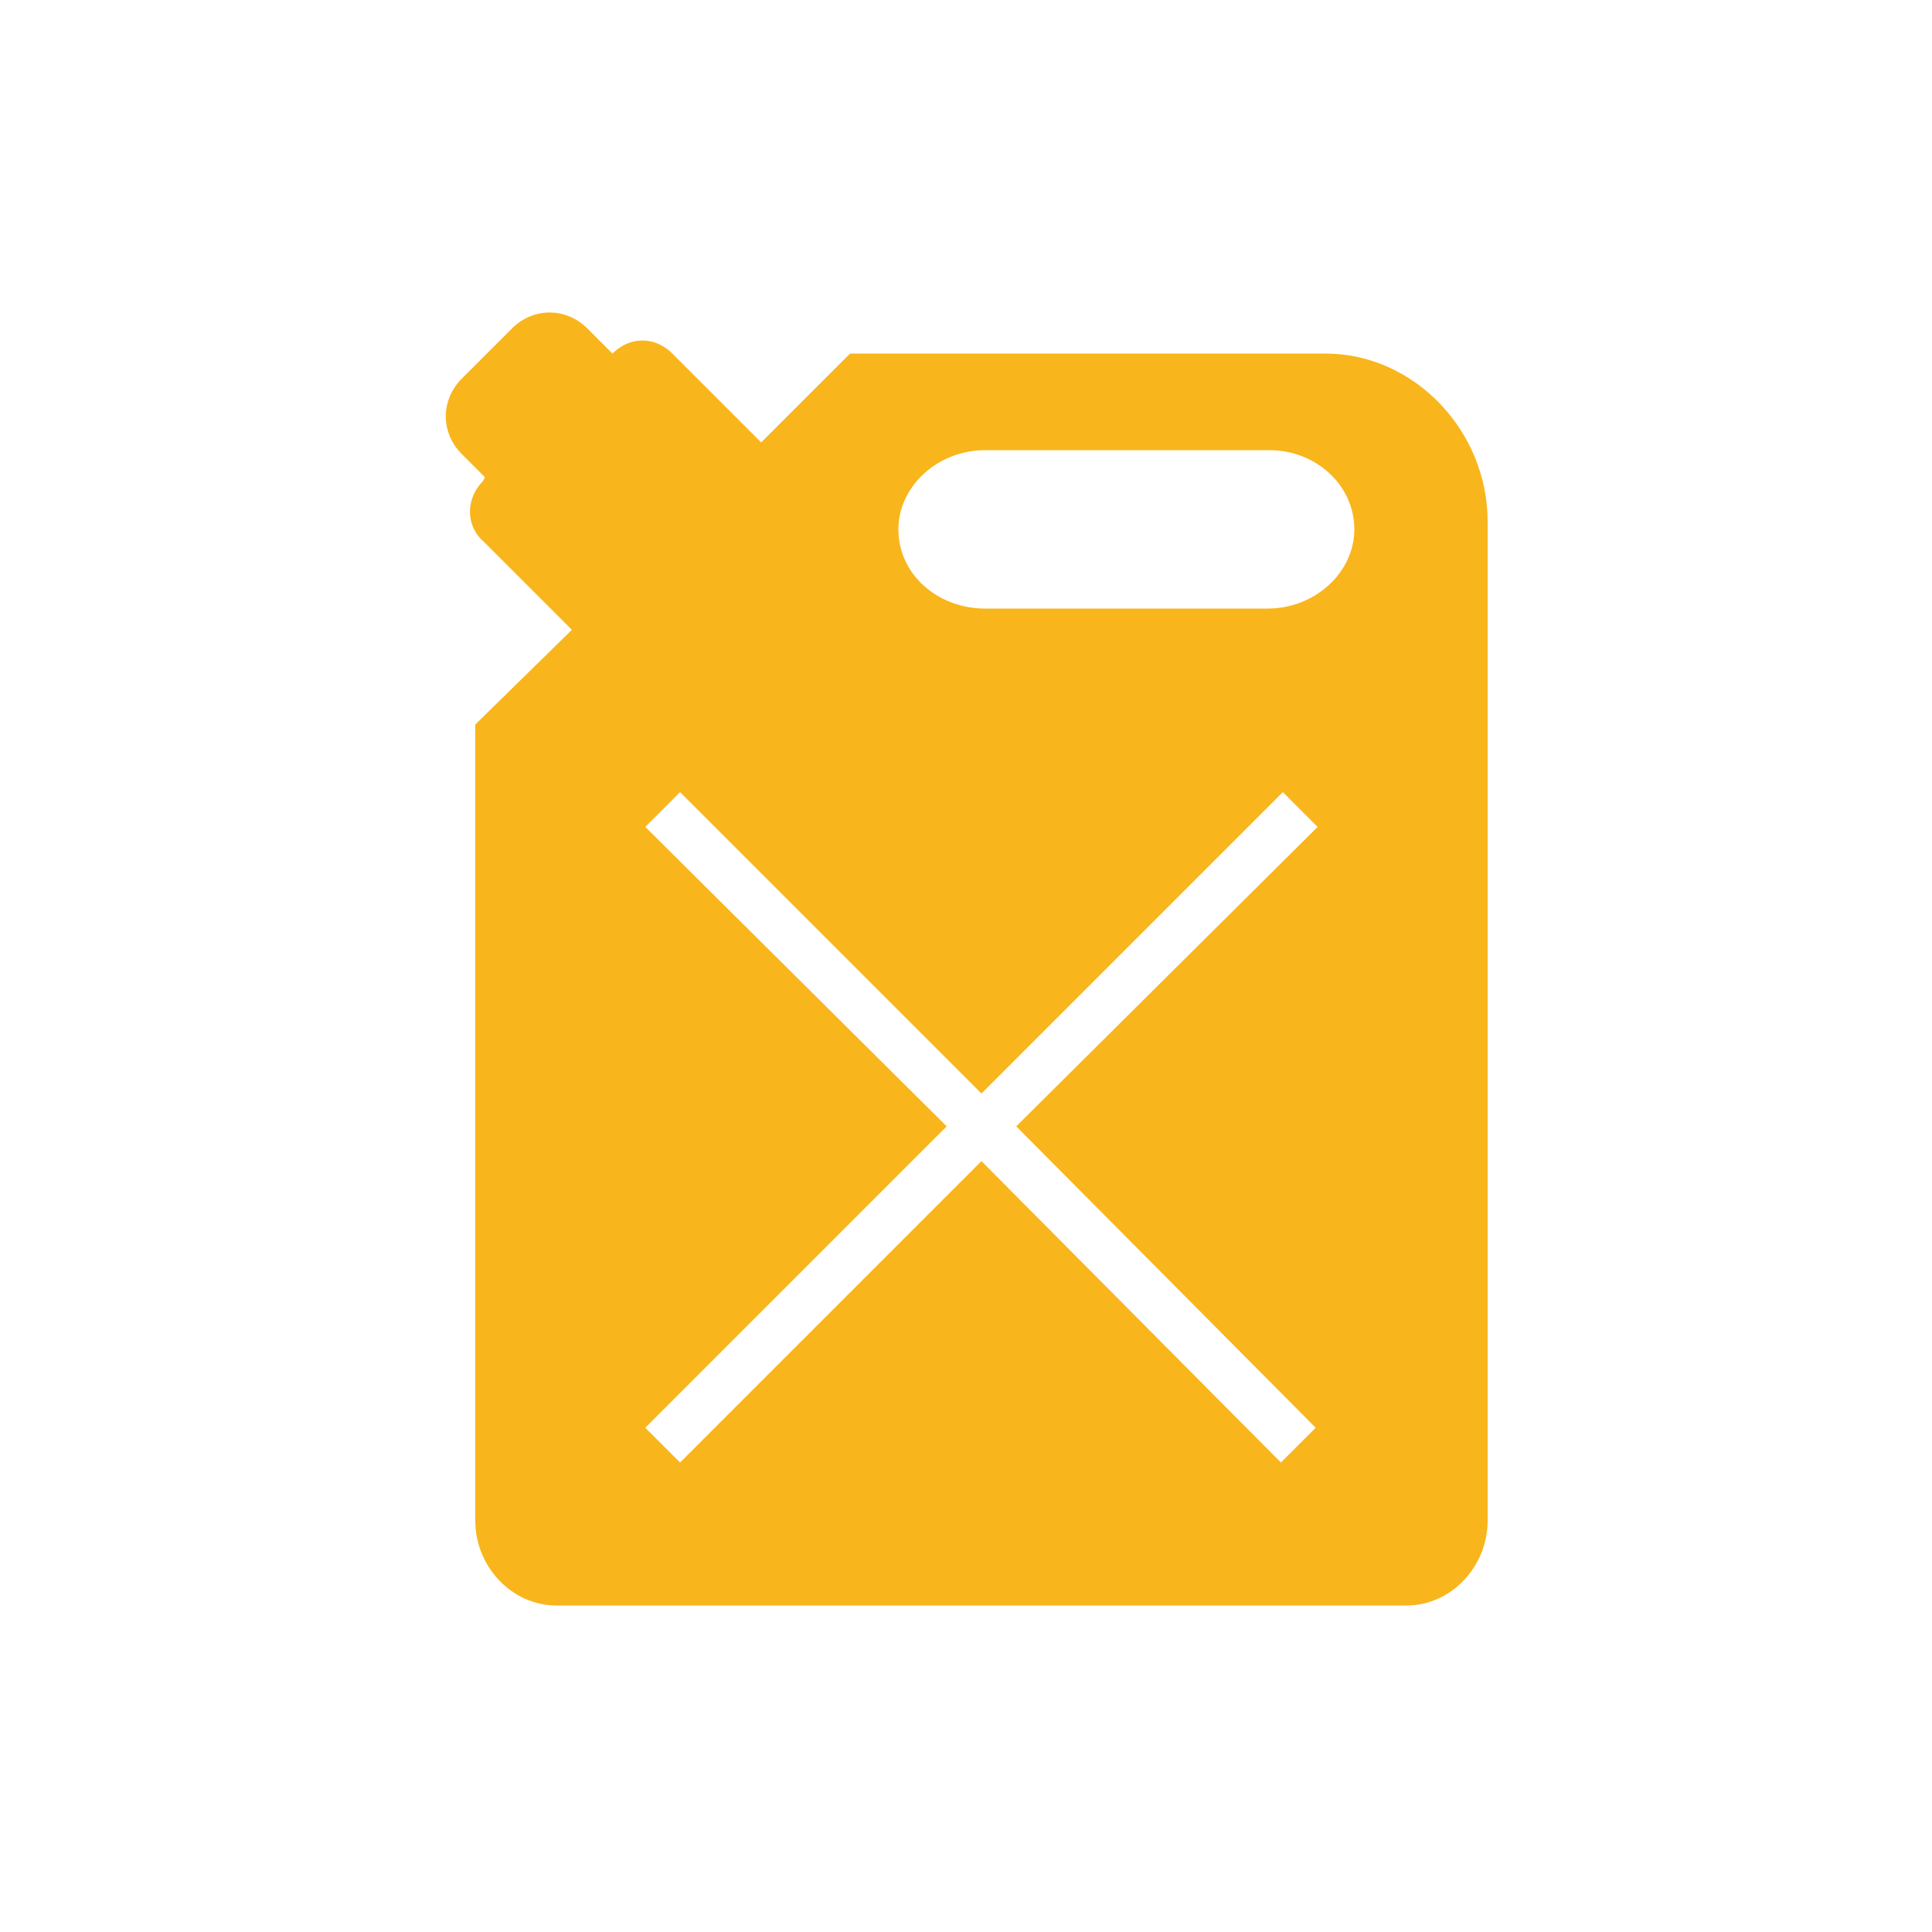
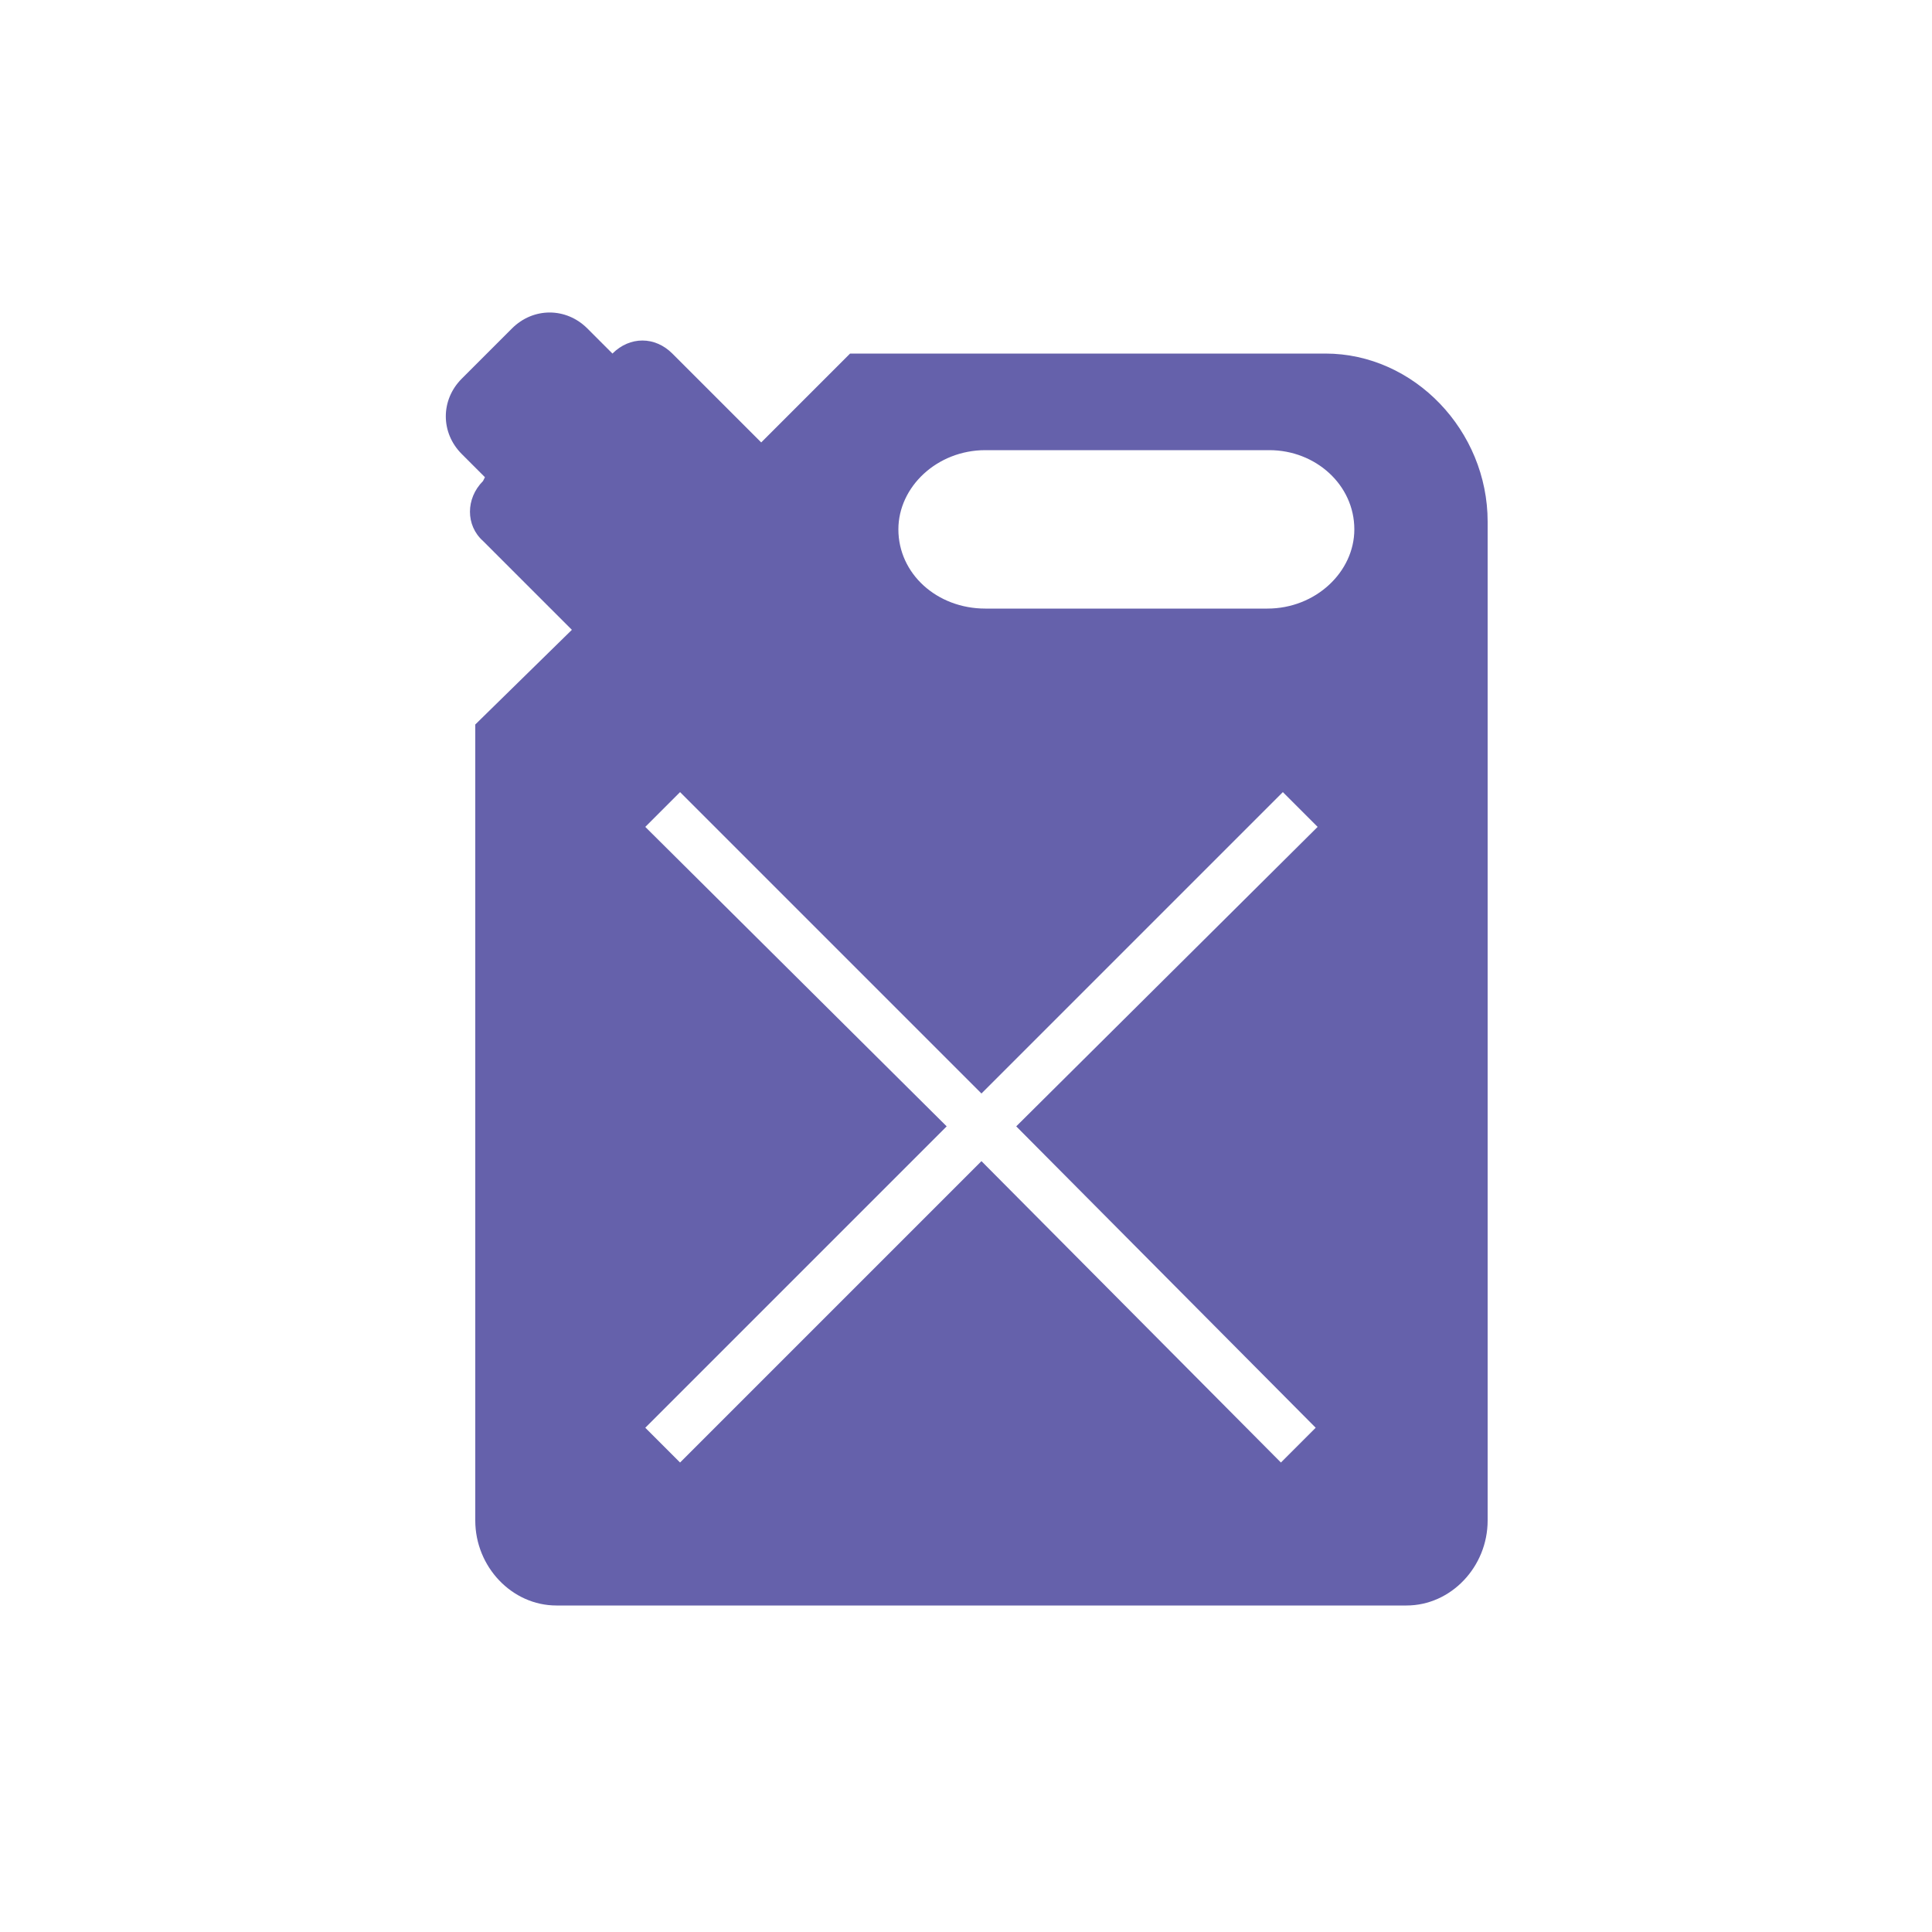
<svg xmlns="http://www.w3.org/2000/svg" version="1.1" id="Layer_1" x="0px" y="0px" viewBox="0 0 100 100" style="enable-background:new 0 0 100 100;" xml:space="preserve">
  <style type="text/css">
- 	.st0{fill:#F9B51C;}
+ 	.st0{fill:#6561AB;}
</style>
  <path class="st0" d="M68.6,18.3H44l-4.6,4.6l-4.6-4.6c-0.9-0.9-2.2-0.9-3.1,0L30.4,17c-1.1-1.1-2.8-1.1-3.9,0l-2.6,2.6  c-1.1,1.1-1.1,2.8,0,3.9l1.2,1.2L25,24.9c-0.9,0.9-0.9,2.3,0,3.1l4.6,4.6l-5,4.9v41.2c0,2.4,1.9,4.4,4.2,4.4h44c2.3,0,4.2-2,4.2-4.4  V27C77,22.3,73.2,18.3,68.6,18.3z M68.1,73.9l-1.8,1.8L50.8,60.1L35.2,75.7l-1.8-1.8L49,58.3L33.4,42.8l1.8-1.8l15.6,15.6L66.4,41  l1.8,1.8L52.6,58.3L68.1,73.9z M70.1,27.4L70.1,27.4c0,2.2-2,4.1-4.5,4.1H51c-2.5,0-4.5-1.8-4.5-4.1l0,0l0,0l0,0  c0-2.2,2-4.1,4.5-4.1h14.7C68.1,23.3,70.1,25.1,70.1,27.4L70.1,27.4L70.1,27.4z" />
  <g>
    <g>
      <path d="M-251.1,650c0,5.3,4.3,9.5,9.5,9.5H67.6c5.3,0,9.5-4.3,9.5-9.5V489.8h-328.3L-251.1,650L-251.1,650z M-16.1,543.7    c0-2.5,2-4.6,4.6-4.6h44c2.5,0,4.6,2,4.6,4.6v10.8c0,2.5-2,4.6-4.6,4.6h-44c-2.5,0-4.6-2-4.6-4.6V543.7z M-211.1,543.4    c0-2.4,1.9-4.3,4.3-4.3h14.4v-14.4c0-2.4,1.9-4.3,4.3-4.3h11.3c2.4,0,4.3,1.9,4.3,4.3v14.4h14.4c2.4,0,4.3,1.9,4.3,4.3v11.3    c0,2.4-1.9,4.3-4.3,4.3h-14.4v14.4c0,2.4-1.9,4.3-4.3,4.3H-188c-2.4,0-4.3-1.9-4.3-4.3V559h-14.4c-2.4,0-4.3-1.9-4.3-4.3v-11.3    H-211.1z" />
      <path d="M88.1,480c4.9,0,8.9-4,8.9-8.9v-15c0-4.9-4-8.9-8.9-8.9H38.4v-16.7c0-4.9-4-8.9-8.9-8.9H-8.9c-4.9,0-8.9,4-8.9,8.9v16.7    h-134.9v-16.7c0-4.9-4-8.9-8.9-8.9H-200c-4.9,0-8.9,4-8.9,8.9v16.7h-53.2c-4.9,0-8.9,4-8.9,8.9v15c0,4.9,4,8.9,8.9,8.9h11H77.1    H88.1L88.1,480z" />
    </g>
  </g>
  <g>
    <g>
      <g>
        <path d="M411.8,636.3h-40.4c-4.9,0-7.8-2.7-9.1-4.3c-2.3-2.8-3.2-6.4-2.4-10c11.8-57,62.1-98.6,120.1-99.9c1,0,1.9,0.1,2.9,0.1     s2,0,2.9-0.1c14.2,0.3,28,3,41.2,7.9c5.9,2.2,12.5-0.8,14.7-6.7s-0.8-12.5-6.7-14.7c-1.9-0.7-3.8-1.4-5.7-2     c18.9-14.2,31.1-36.7,31.1-62.1c0-42.8-34.8-77.6-77.6-77.6s-77.6,34.8-77.6,77.6c0,25.4,12.3,48,31.2,62.2     c-17.3,5.7-33.6,14.6-47.8,26.3c-26.1,21.5-44.3,51.4-51.1,84.3c-2.1,10.3,0.4,20.9,7.1,29.1c6.6,8.1,16.4,12.8,26.8,12.8h40.4     c6.3,0,11.4-5.1,11.4-11.4S418.1,636.3,411.8,636.3z M428.1,444.5c0-30.2,24.6-54.8,54.8-54.8s54.8,24.6,54.8,54.8     c0,29.3-23.1,53.3-52.1,54.7c-0.9,0-1.8,0-2.7,0c-0.9,0-1.8,0-2.7,0C451.2,497.8,428.1,473.8,428.1,444.5z" />
        <path d="M620.3,563.6c-4.9-10.9-15.9-18-28.1-18h-35.6c0,0,0,0-0.1,0c-12.8,0-24,7.6-28.6,19.3c-0.6,1.6-1.3,3.5-2.1,5.8h-74.7     c-3.1,0-6,1.2-8.2,3.5l-19.6,20.2c-4.3,4.4-4.3,11.5,0,16l20,20.3c2.1,2.2,5.1,3.4,8.1,3.4h37.1c6.3,0,11.4-5.1,11.4-11.4     s-5.1-11.4-11.4-11.4h-32.3l-8.8-9l8.5-8.7h78.5c5.3,0,9.8-3.6,11.1-8.7c0.9-3.8,2.1-7.4,3.8-11.8c1.1-2.9,3.9-4.7,7.3-4.7l0,0     h35.6c3.2,0,6,1.7,7.3,4.5c3.1,6.9,6.7,17.5,6.8,29.1c0,11.7-3.6,22.6-6.7,29.6c-1.2,2.8-4,4.7-7.2,4.7l0,0h-36     c-3.2,0-6.1-2-7.4-5.1c-1.3-3.2-2.5-6.9-3.5-11.3c-1.5-6.1-7.6-9.9-13.8-8.4c-6.1,1.5-9.9,7.6-8.4,13.8     c1.3,5.5,2.8,10.3,4.6,14.7c4.8,11.6,15.9,19.2,28.4,19.2h36c0,0,0,0,0.1,0c12.2,0,23.2-7.2,28.1-18.4c3.9-9,8.6-23.1,8.6-38.8     C629,586.3,624.2,572.4,620.3,563.6z" />
        <circle cx="582.8" cy="602" r="11.4" />
      </g>
    </g>
  </g>
</svg>
